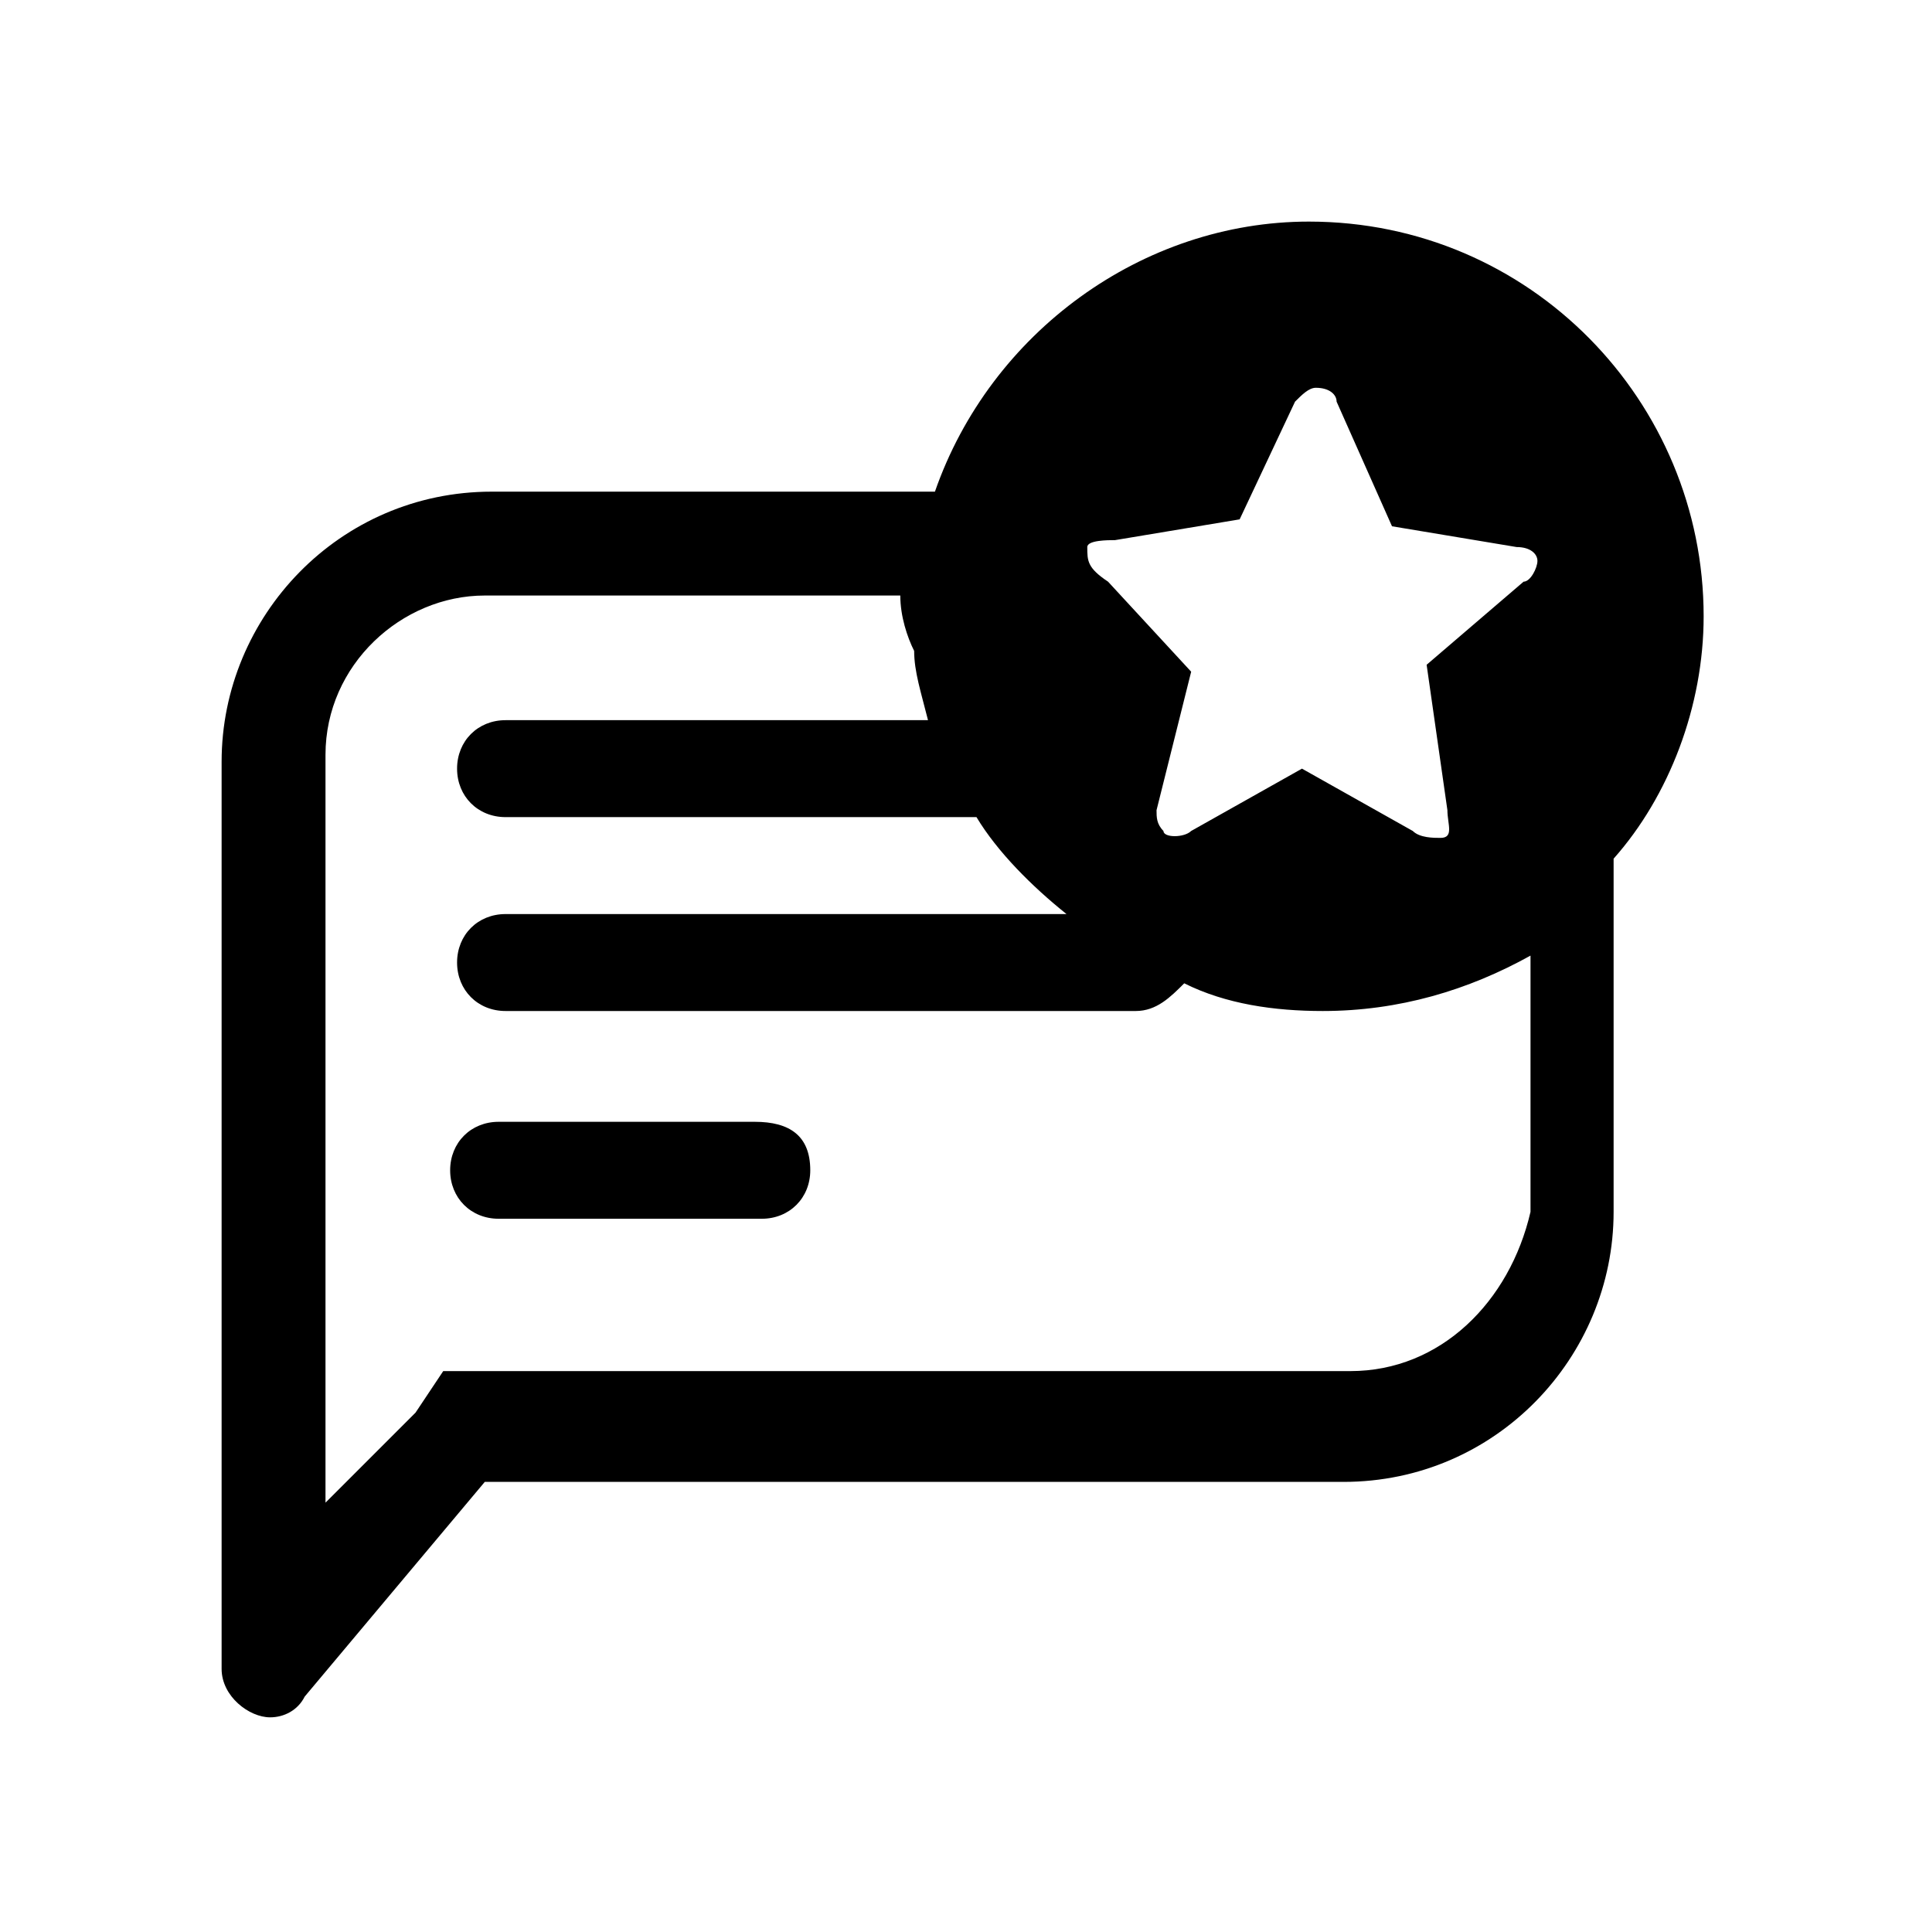
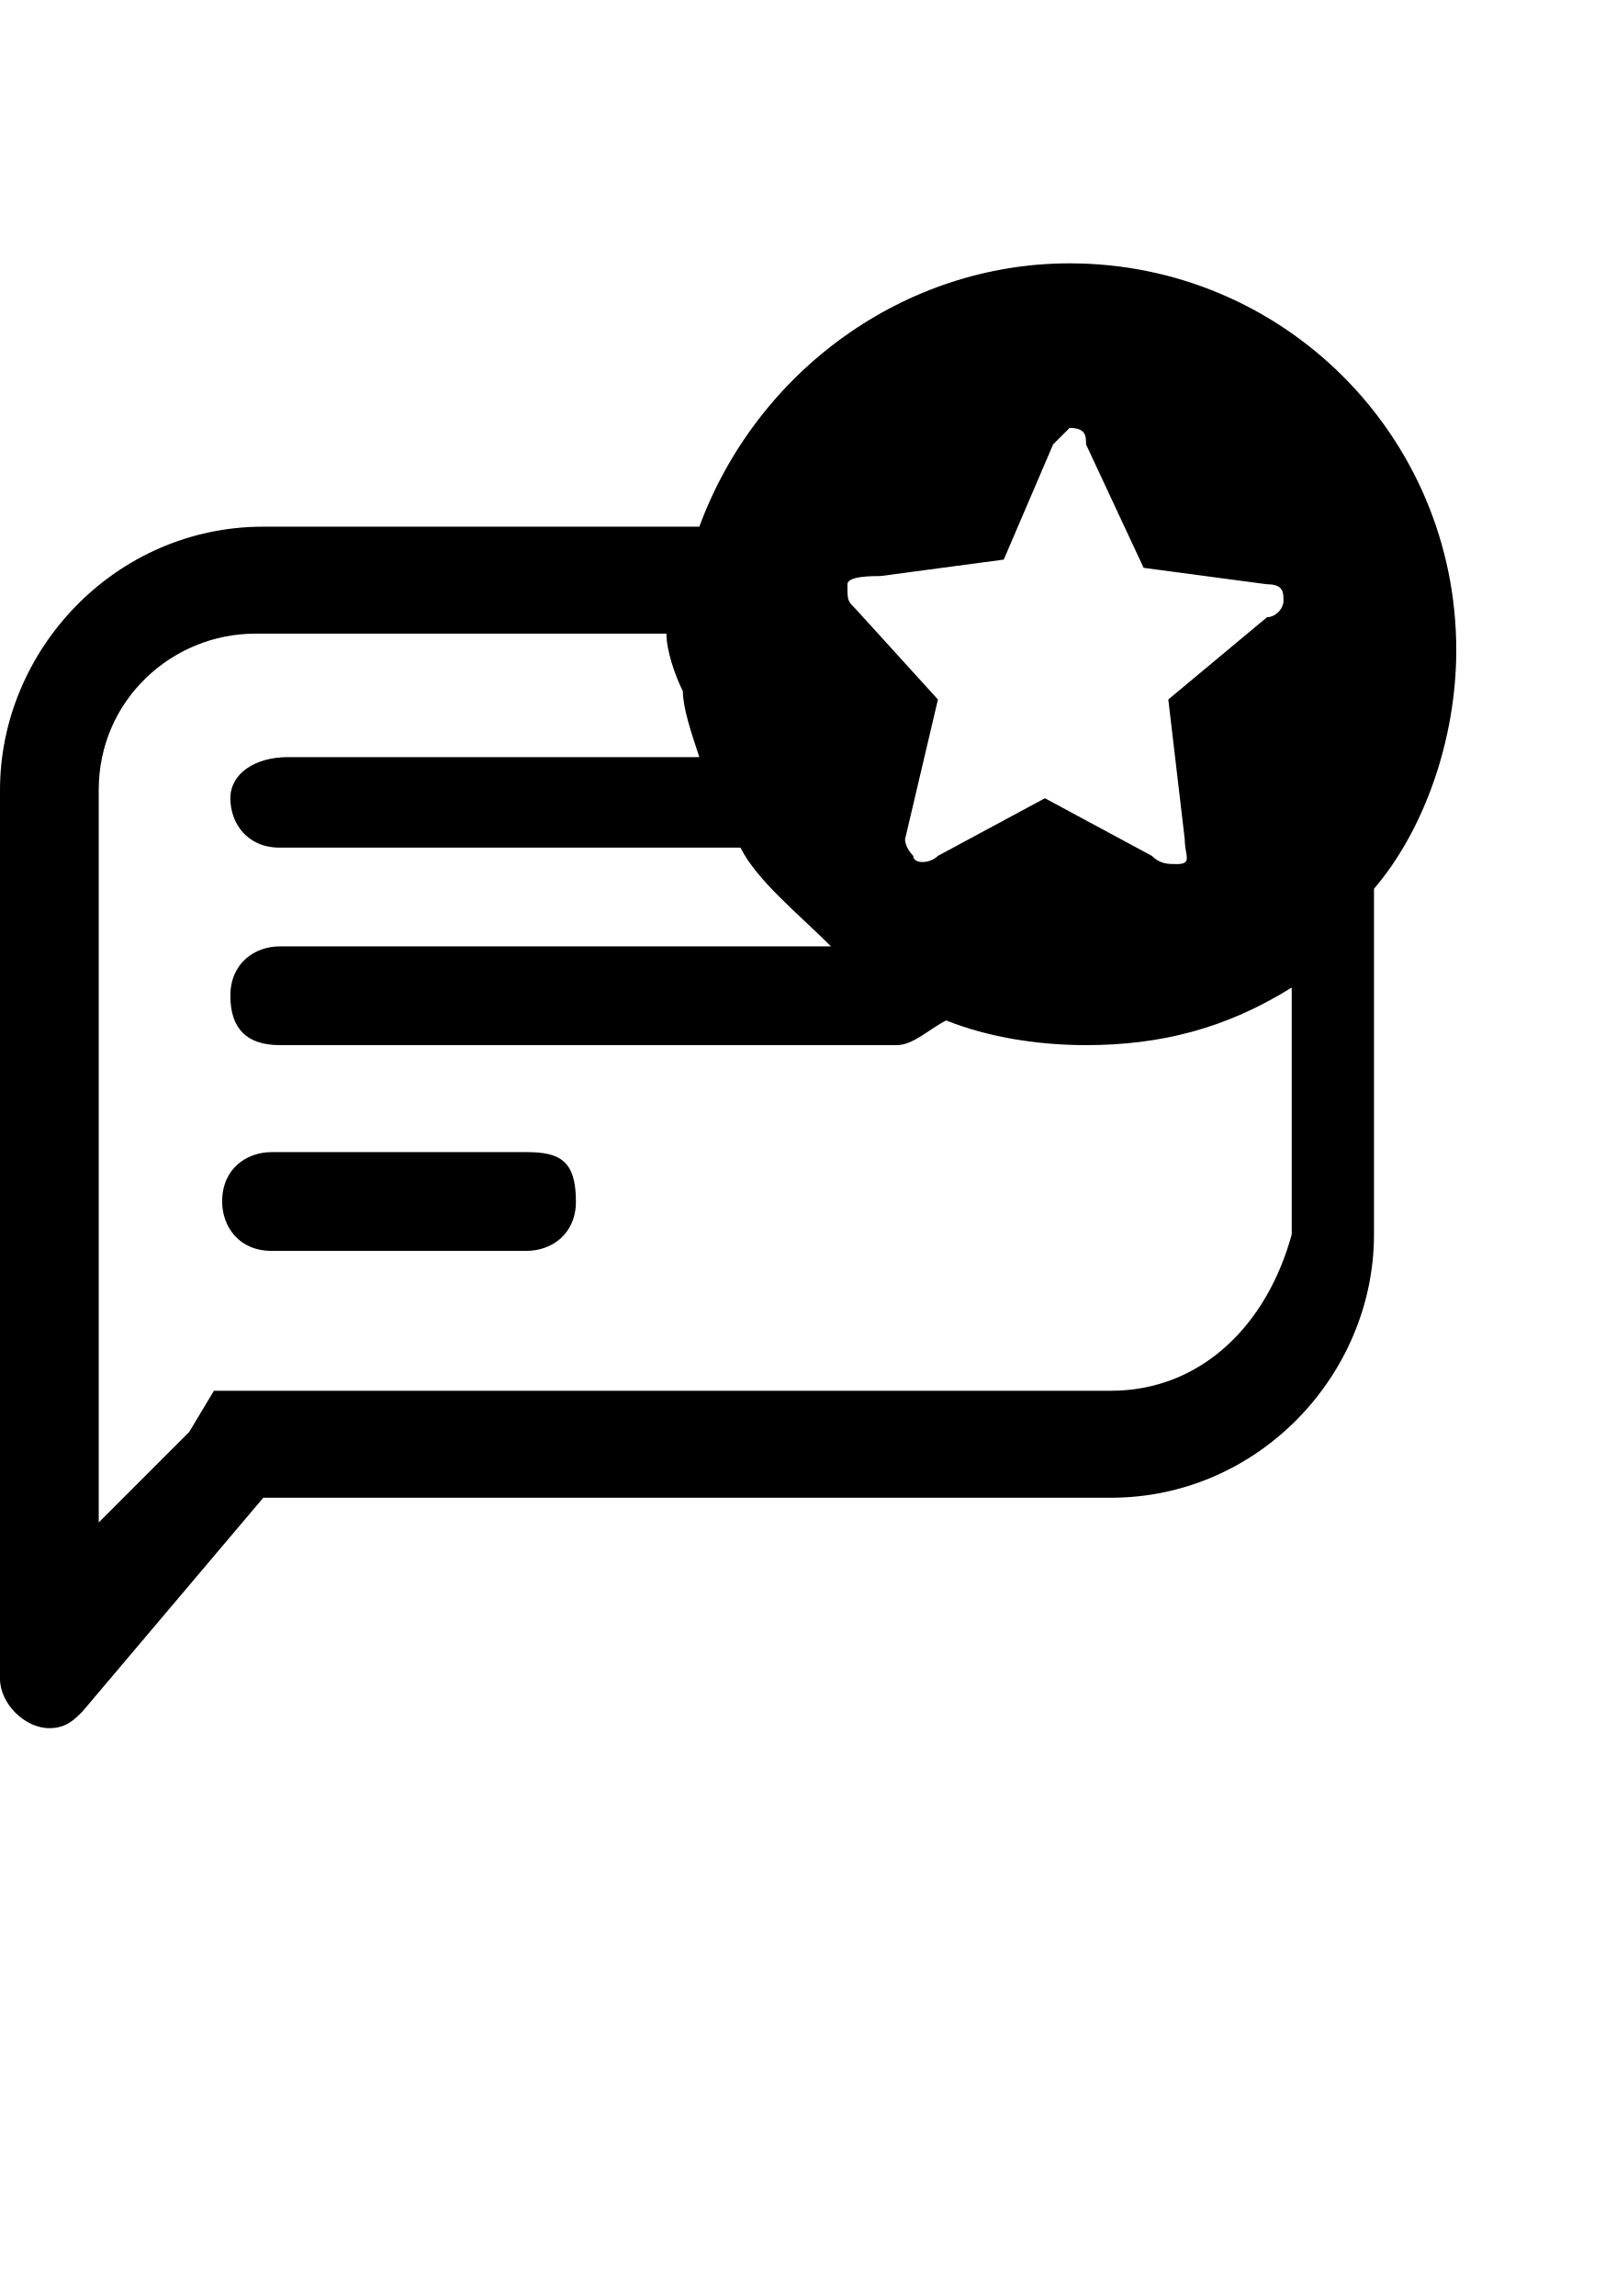
- <svg xmlns="http://www.w3.org/2000/svg" version="1.1" id="Layer_1" x="0px" y="0px" viewBox="0 0 27.8 27.9" style="enable-background:new 0 0 27.8 27.9;" xml:space="preserve">
+ <svg xmlns="http://www.w3.org/2000/svg" version="1.1" id="Layer_1" x="0px" y="0px" viewBox="0 0 19.5 27.9" style="enable-background:new 0 0 19.5 27.9;" xml:space="preserve">
  <g>
-     <path d="M10.9,16.2H7.2c-0.4,0-0.7,0.3-0.7,0.7c0,0.4,0.3,0.7,0.7,0.7H11c0.4,0,0.7-0.3,0.7-0.7C11.7,16.4,11.4,16.2,10.9,16.2z" />
-     <path d="M24.6,8.9c0-3.1-2.5-5.7-5.7-5.7c-2.4,0-4.6,1.6-5.4,3.9H7.1c-2.2,0-3.9,1.8-3.9,3.9v13.1c0,0.4,0.4,0.7,0.7,0.7   c0.2,0,0.4-0.1,0.5-0.3l2.6-3.1h12.4c2.2,0,3.9-1.8,3.9-3.9v-5.1C24.1,11.5,24.6,10.2,24.6,8.9z M15.7,7.9c0-0.1,0.3-0.1,0.4-0.1   l1.8-0.3l0.8-1.7c0.1-0.1,0.2-0.2,0.3-0.2c0.2,0,0.3,0.1,0.3,0.2l0.8,1.8l1.8,0.3c0.2,0,0.3,0.1,0.3,0.2c0,0.1-0.1,0.3-0.2,0.3   l-1.4,1.2l0.3,2.1c0,0.2,0.1,0.4-0.1,0.4c-0.1,0-0.3,0-0.4-0.1l-1.6-0.9l-1.6,0.9c-0.1,0.1-0.4,0.1-0.4,0c-0.1-0.1-0.1-0.2-0.1-0.3   l0.5-2L16,8.4C15.7,8.2,15.7,8.1,15.7,7.9z M19.5,19.8H7.2H6.4L6,20.4l-1.3,1.3V10.9c0-1.3,1.1-2.3,2.3-2.3h6   c0,0.3,0.1,0.6,0.2,0.8c0,0.3,0.1,0.6,0.2,1H7.3c-0.4,0-0.7,0.3-0.7,0.7c0,0.4,0.3,0.7,0.7,0.7h6.8c0.3,0.5,0.8,1,1.3,1.4H7.3   c-0.4,0-0.7,0.3-0.7,0.7c0,0.4,0.3,0.7,0.7,0.7h9.1c0.3,0,0.5-0.2,0.7-0.4c0.6,0.3,1.3,0.4,2,0.4c1.1,0,2.1-0.3,3-0.8v3.7   C21.8,18.8,20.8,19.8,19.5,19.8z" />
+     <path d="M6.4,14H3.3c-0.3,0-0.6,0.2-0.6,0.6c0,0.3,0.2,0.6,0.6,0.6h3.1C6.7,15.2,7,15,7,14.6C7,14.1,6.8,14,6.4,14z" />
+     <path d="M17.7,7.9c0-2.6-2.1-4.7-4.7-4.7c-2,0-3.8,1.3-4.5,3.2H3.2C1.4,6.4,0,7.9,0,9.6v10.8C0,20.7,0.3,21,0.6,21   c0.2,0,0.3-0.1,0.4-0.2l2.2-2.6h10.3c1.8,0,3.2-1.5,3.2-3.2v-4.2C17.3,10.1,17.7,9,17.7,7.9z M10.3,7.1C10.3,7,10.6,7,10.7,7   l1.5-0.2l0.6-1.4C12.9,5.3,13,5.2,13,5.2c0.2,0,0.2,0.1,0.2,0.2l0.7,1.5l1.5,0.2c0.2,0,0.2,0.1,0.2,0.2s-0.1,0.2-0.2,0.2l-1.2,1   l0.2,1.7c0,0.2,0.1,0.3-0.1,0.3c-0.1,0-0.2,0-0.3-0.1l-1.3-0.7l-1.3,0.7c-0.1,0.1-0.3,0.1-0.3,0C11,10.3,11,10.2,11,10.2l0.4-1.7   l-1-1.1C10.3,7.3,10.3,7.3,10.3,7.1z M13.5,16.9H3.3H2.6l-0.3,0.5l-1.1,1.1V9.6c0-1.1,0.9-1.9,1.9-1.9h5c0,0.2,0.1,0.5,0.2,0.7   c0,0.2,0.1,0.5,0.2,0.8h-5c-0.4,0-0.7,0.2-0.7,0.5s0.2,0.6,0.6,0.6H9c0.2,0.4,0.7,0.8,1.1,1.2H3.4c-0.3,0-0.6,0.2-0.6,0.6   s0.2,0.6,0.6,0.6h7.5c0.2,0,0.4-0.2,0.6-0.3c0.5,0.2,1.1,0.3,1.7,0.3c0.9,0,1.7-0.2,2.5-0.7v3C15.4,16.1,14.6,16.9,13.5,16.9z" />
  </g>
</svg>
